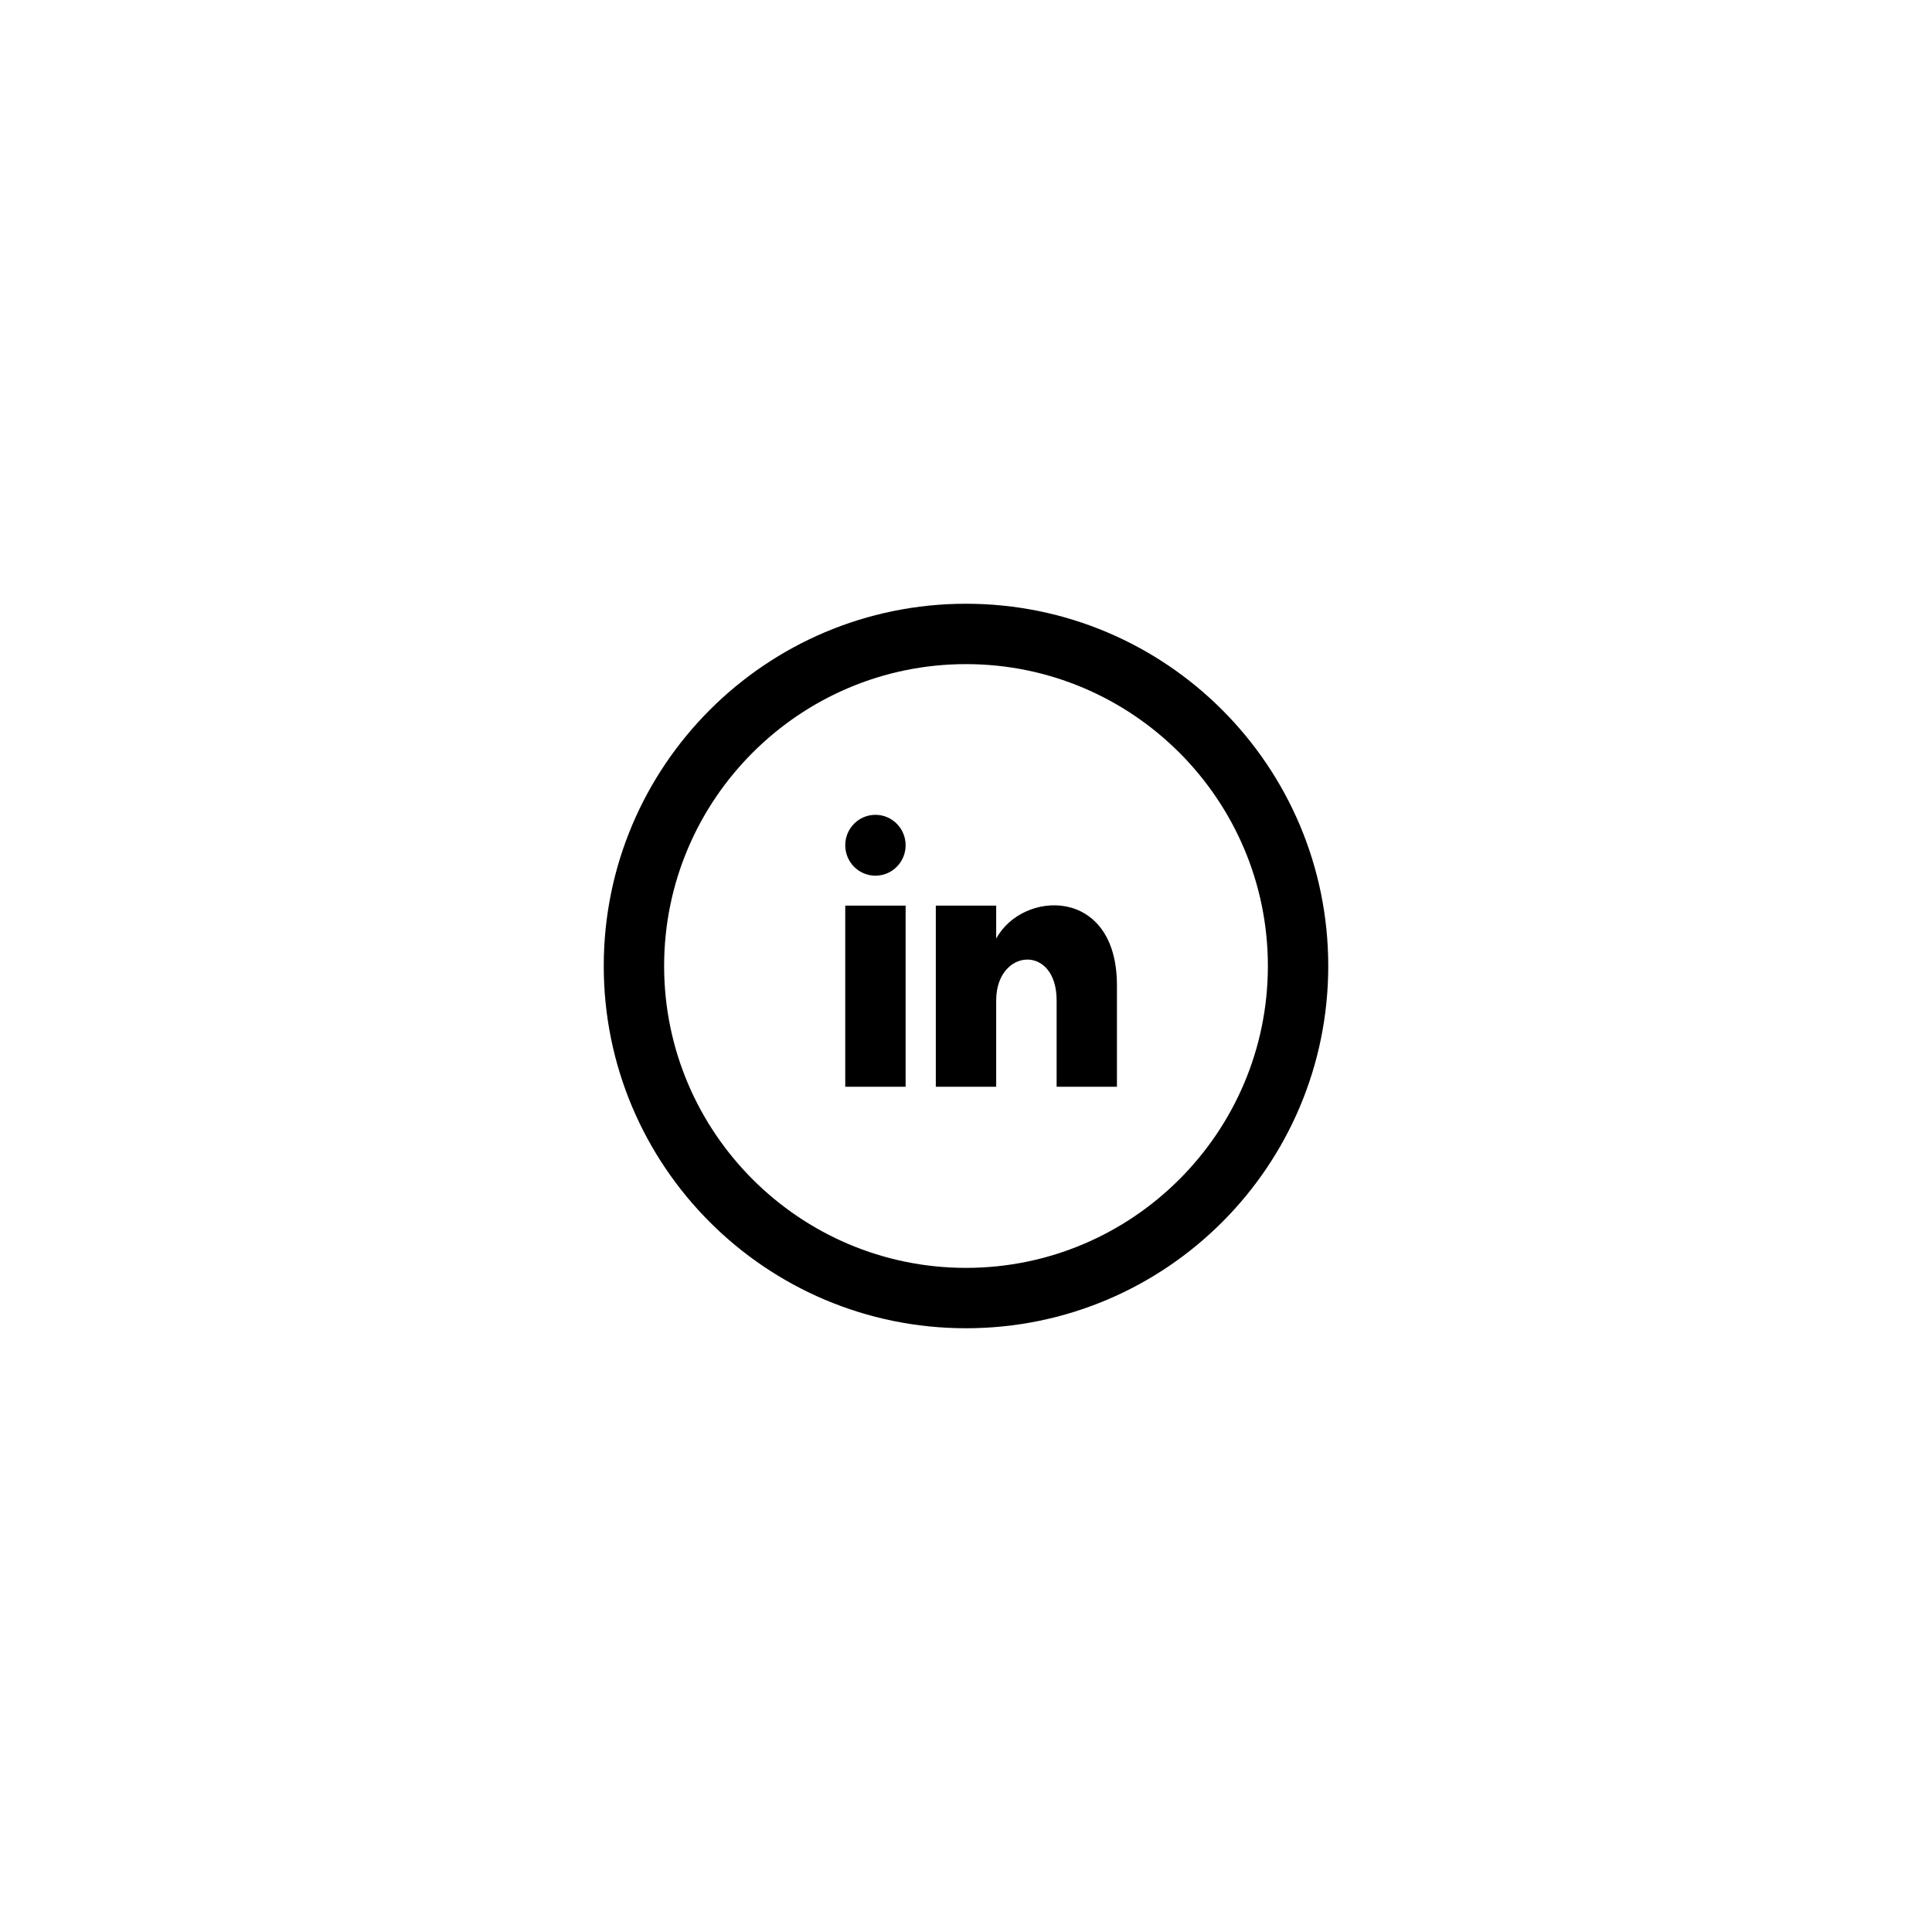
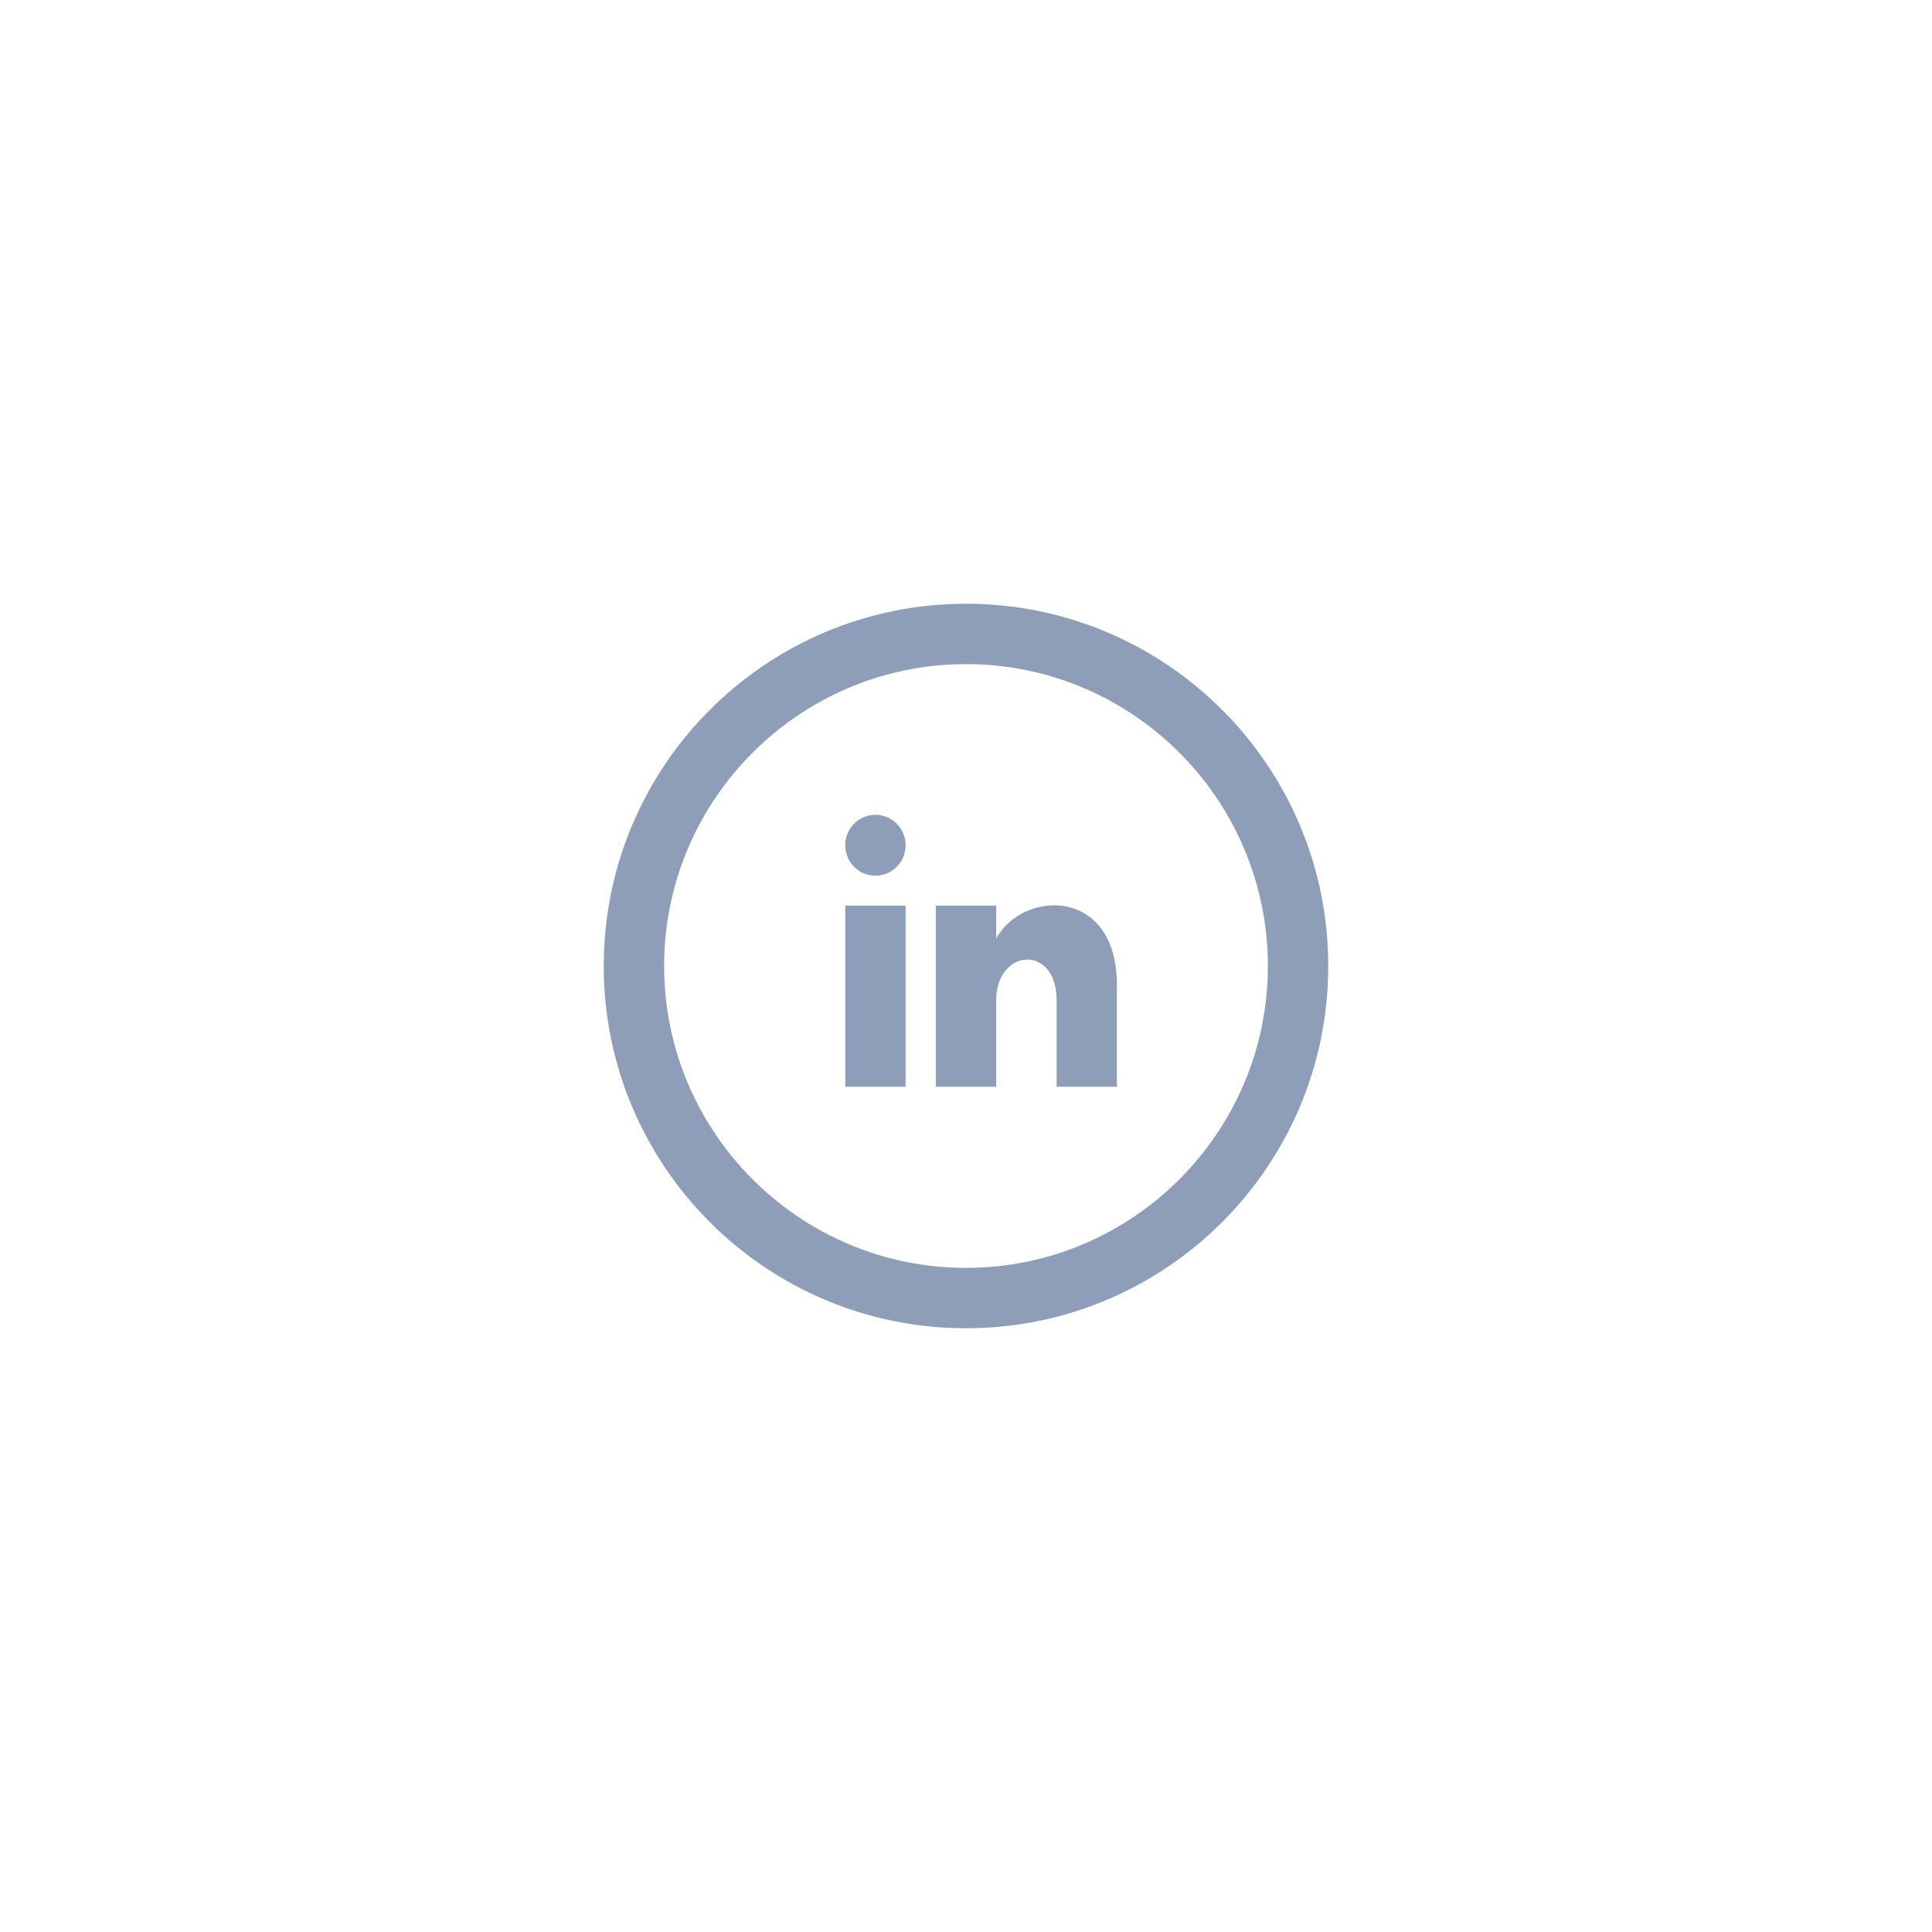
<svg xmlns="http://www.w3.org/2000/svg" width="64" height="64" viewBox="-20 -20 64 64">
-   <path d="M12 2c5.514 0 10 4.486 10 10s-4.486 10-10 10-10-4.486-10-10 4.486-10 10-10zm0-2c-6.627 0-12 5.373-12 12s5.373 12 12 12 12-5.373 12-12-5.373-12-12-12zm-2 8c0 .557-.447 1.008-1 1.008s-1-.45-1-1.008c0-.557.447-1.008 1-1.008s1 .452 1 1.008zm0 2h-2v6h2v-6zm3 0h-2v6h2v-2.861c0-1.722 2.002-1.881 2.002 0v2.861h1.998v-3.359c0-3.284-3.128-3.164-4-1.548v-1.093z" />
+   <path fill="#8E9EB9" d="M12 2c5.514 0 10 4.486 10 10s-4.486 10-10 10-10-4.486-10-10 4.486-10 10-10zm0-2c-6.627  0-12 5.373-12 12s5.373 12 12 12 12-5.373 12-12-5.373-12-12-12zm-2 8c0 .557-.447 1.008-1 1.008s-1-.45-1-1.008c0-.557.447-1.008  1-1.008s1 .452 1 1.008zm0 2h-2v6h2v-6zm3 0h-2v6h2v-2.861c0-1.722 2.002-1.881 2.002 0v2.861h1.998v-3.359c0-3.284-3.128-3.164-4-1.548v-1.093z" />
</svg>
